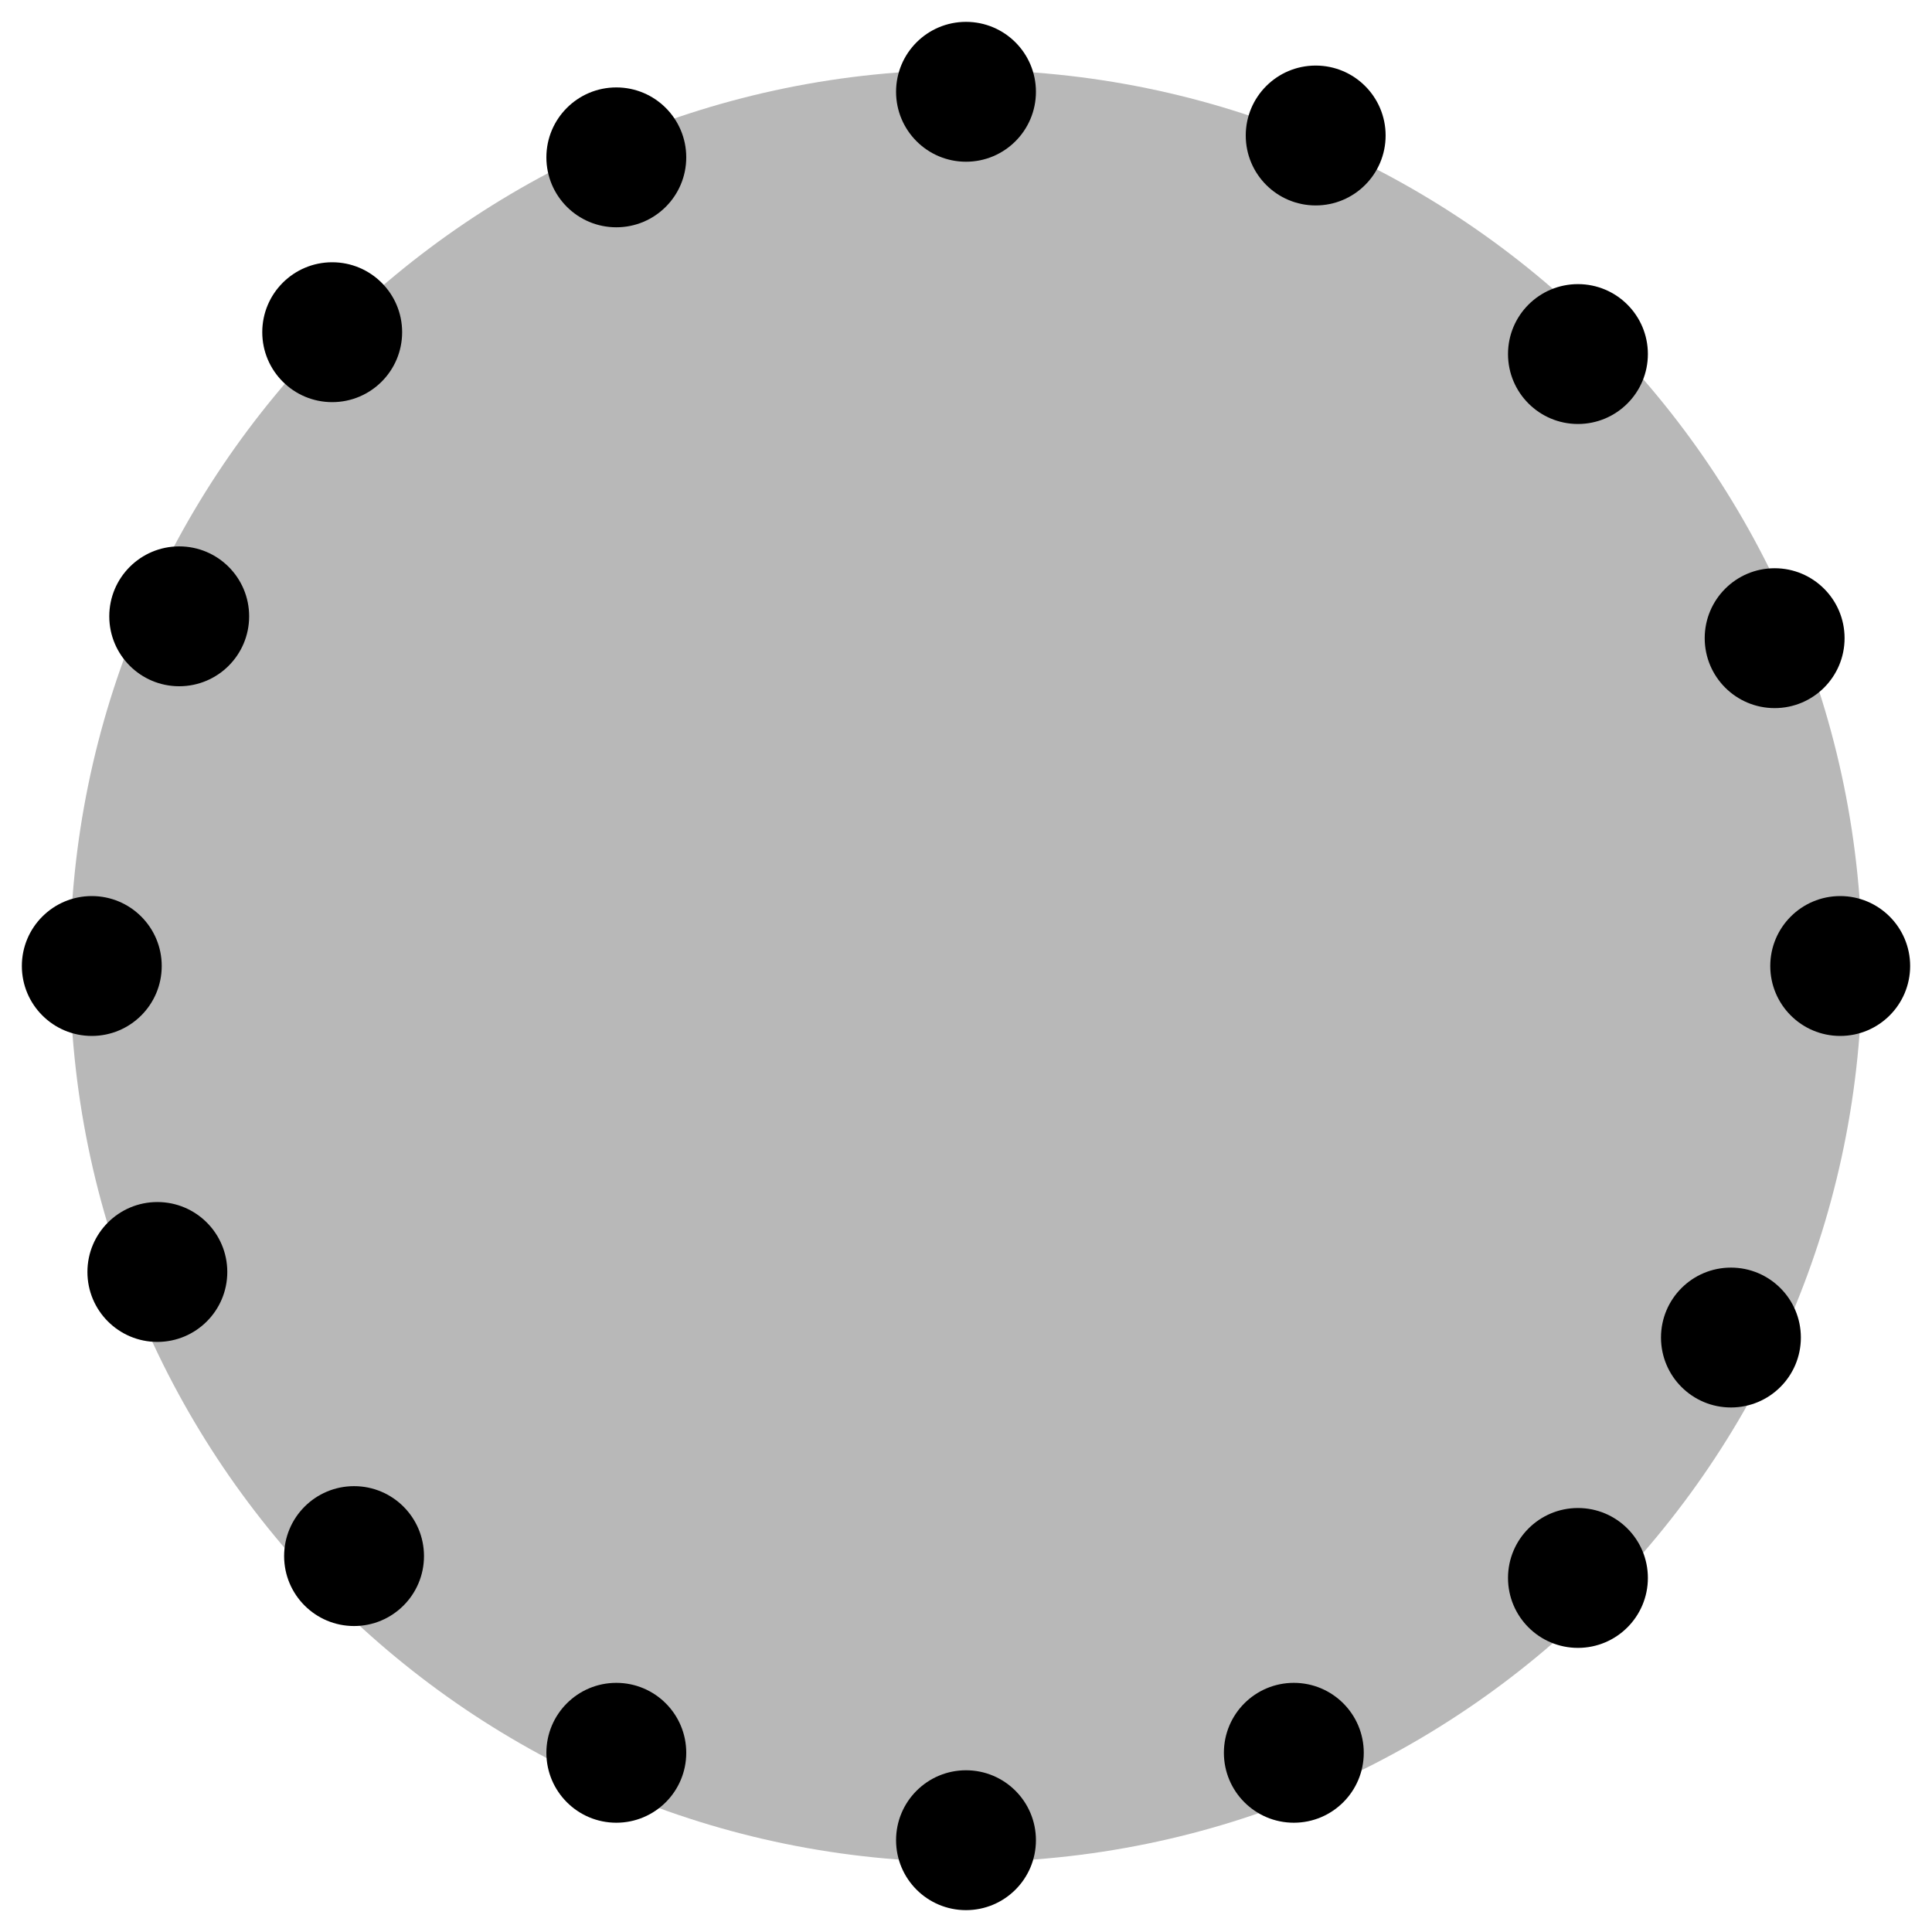
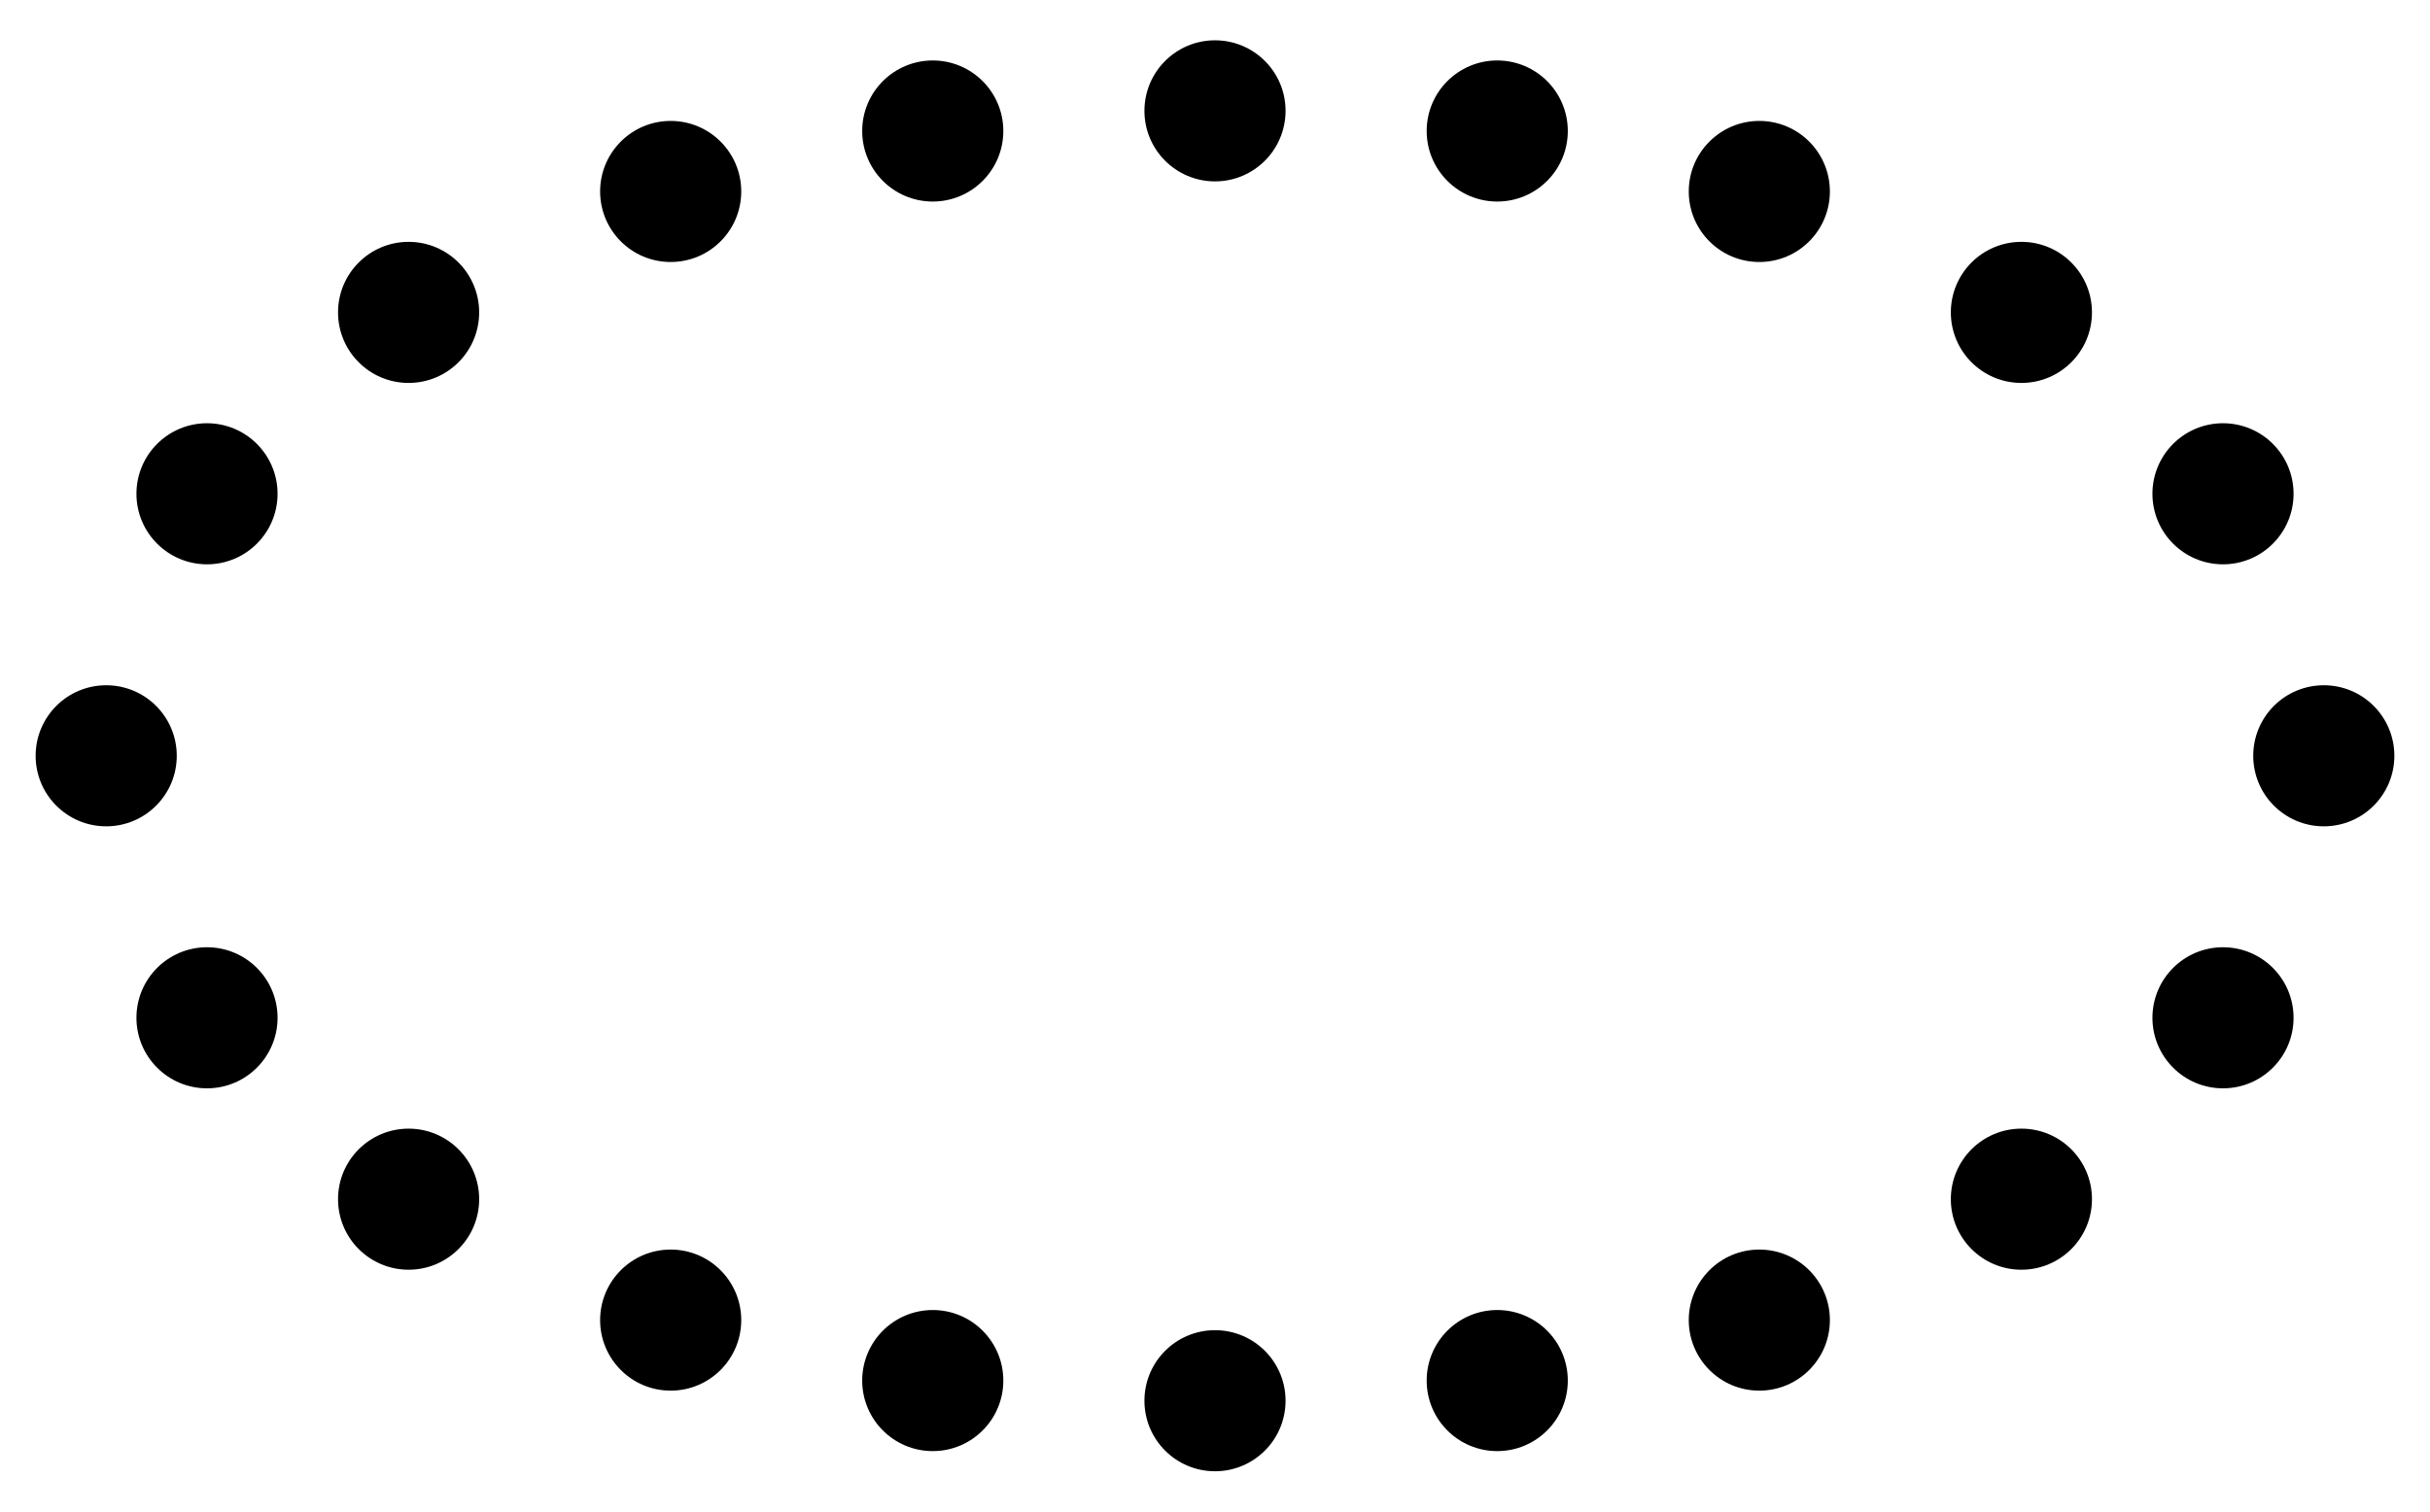
- <svg xmlns="http://www.w3.org/2000/svg" version="1.2" baseProfile="tiny" xml:space="preserve" shape-rendering="geometricPrecision" fill-rule="evenodd" width="17" height="17" viewBox="-2.21 -2.21 4.42 4.42">
-   <circle cx="0" cy="0" r="2.05" fill="#b8b8b8" />
-   <circle stroke-width="0.32" cx="0" cy="-2" r="0.16" fill="#000000" />
-   <circle stroke-width="0.32" cx="0" cy="2" r="0.16" fill="#000000" />
-   <circle stroke-width="0.32" cx="2" cy="0" r="0.16" fill="#000000" />
-   <circle stroke-width="0.32" cx="-2" cy="0" r="0.16" fill="#000000" />
-   <circle stroke-width="0.32" cx="0.8" cy="-1.9" r="0.16" fill="#000000" />
-   <circle stroke-width="0.32" cx="1.4" cy="-1.4" r="0.16" fill="#000000" />
-   <circle stroke-width="0.32" cx="1.85" cy="-0.75" r="0.16" fill="#000000" />
-   <circle stroke-width="0.32" cx="1.75" cy="0.85" r="0.16" fill="#000000" />
-   <circle stroke-width="0.32" cx="1.4" cy="1.4" r="0.16" fill="#000000" />
-   <circle stroke-width="0.32" cx="0.75" cy="1.8" r="0.16" fill="#000000" />
-   <circle stroke-width="0.32" cx="-0.8" cy="1.8" r="0.16" fill="#000000" />
-   <circle stroke-width="0.32" cx="-1.4" cy="1.35" r="0.16" fill="#000000" />
-   <circle stroke-width="0.32" cx="-1.85" cy="0.7" r="0.16" fill="#000000" />
-   <circle stroke-width="0.32" cx="-1.8" cy="-0.8" r="0.16" fill="#000000" />
-   <circle stroke-width="0.32" cx="-1.45" cy="-1.45" r="0.16" fill="#000000" />
-   <circle stroke-width="0.32" cx="-0.8" cy="-1.85" r="0.16" fill="#000000" />
+ <svg xmlns="http://www.w3.org/2000/svg" version="1.2" baseProfile="tiny" xml:space="preserve" shape-rendering="geometricPrecision" fill-rule="evenodd" width="45" height="28" viewBox="-6 -3.75 12 7.5">
+   <circle cx="5.5" cy="0.0" r="0.35" fill="#000000" />
+   <circle cx="5.0" cy="1.3" r="0.35" fill="#000000" />
+   <circle cx="4.0" cy="2.2" r="0.35" fill="#000000" />
+   <circle cx="2.7" cy="2.8" r="0.35" fill="#000000" />
+   <circle cx="1.4" cy="3.1" r="0.35" fill="#000000" />
+   <circle cx="0.0" cy="3.2" r="0.35" fill="#000000" />
+   <circle cx="-1.4" cy="3.1" r="0.35" fill="#000000" />
+   <circle cx="-2.7" cy="2.8" r="0.35" fill="#000000" />
+   <circle cx="-4.0" cy="2.2" r="0.35" fill="#000000" />
+   <circle cx="-5.0" cy="1.3" r="0.35" fill="#000000" />
+   <circle cx="-5.5" cy="0.0" r="0.35" fill="#000000" />
+   <circle cx="-5.0" cy="-1.3" r="0.35" fill="#000000" />
+   <circle cx="-4.0" cy="-2.2" r="0.35" fill="#000000" />
+   <circle cx="-2.7" cy="-2.8" r="0.35" fill="#000000" />
+   <circle cx="-1.4" cy="-3.1" r="0.35" fill="#000000" />
+   <circle cx="0.0" cy="-3.2" r="0.35" fill="#000000" />
+   <circle cx="1.4" cy="-3.1" r="0.35" fill="#000000" />
+   <circle cx="2.7" cy="-2.8" r="0.35" fill="#000000" />
+   <circle cx="4.0" cy="-2.2" r="0.35" fill="#000000" />
+   <circle cx="5.0" cy="-1.3" r="0.35" fill="#000000" />
</svg>
